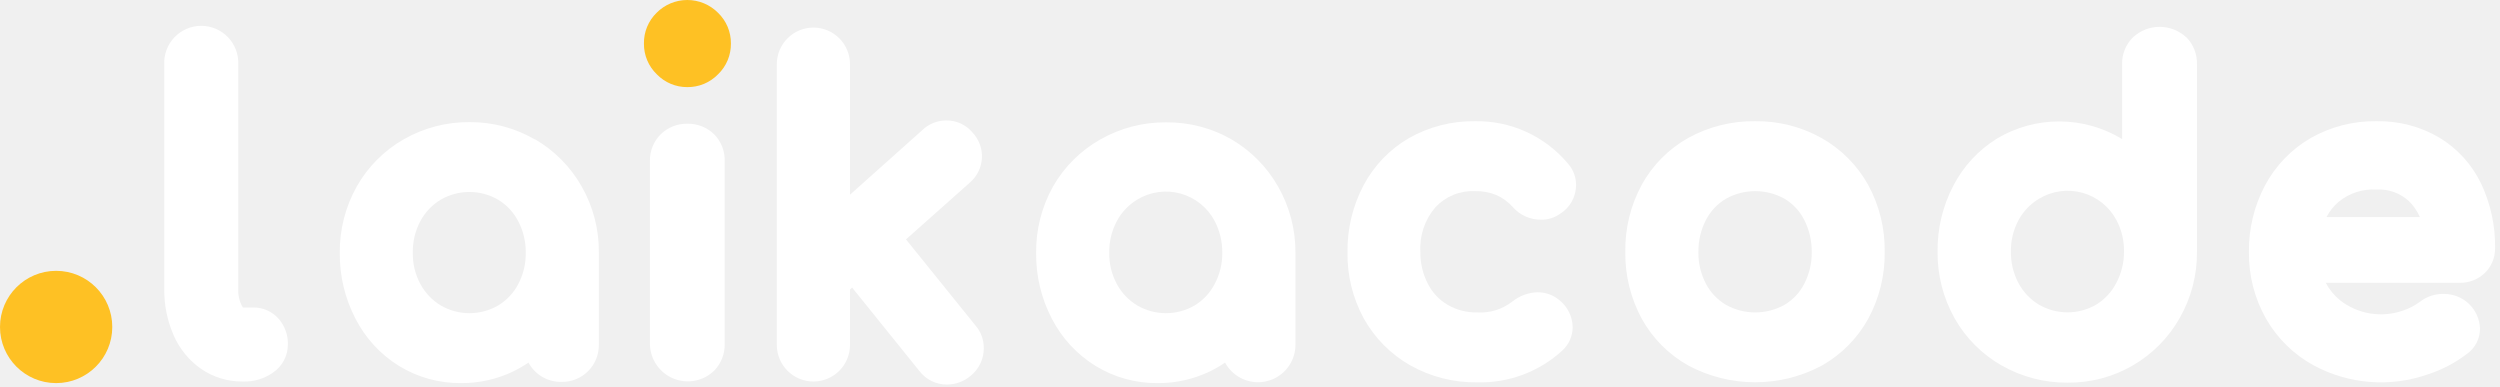
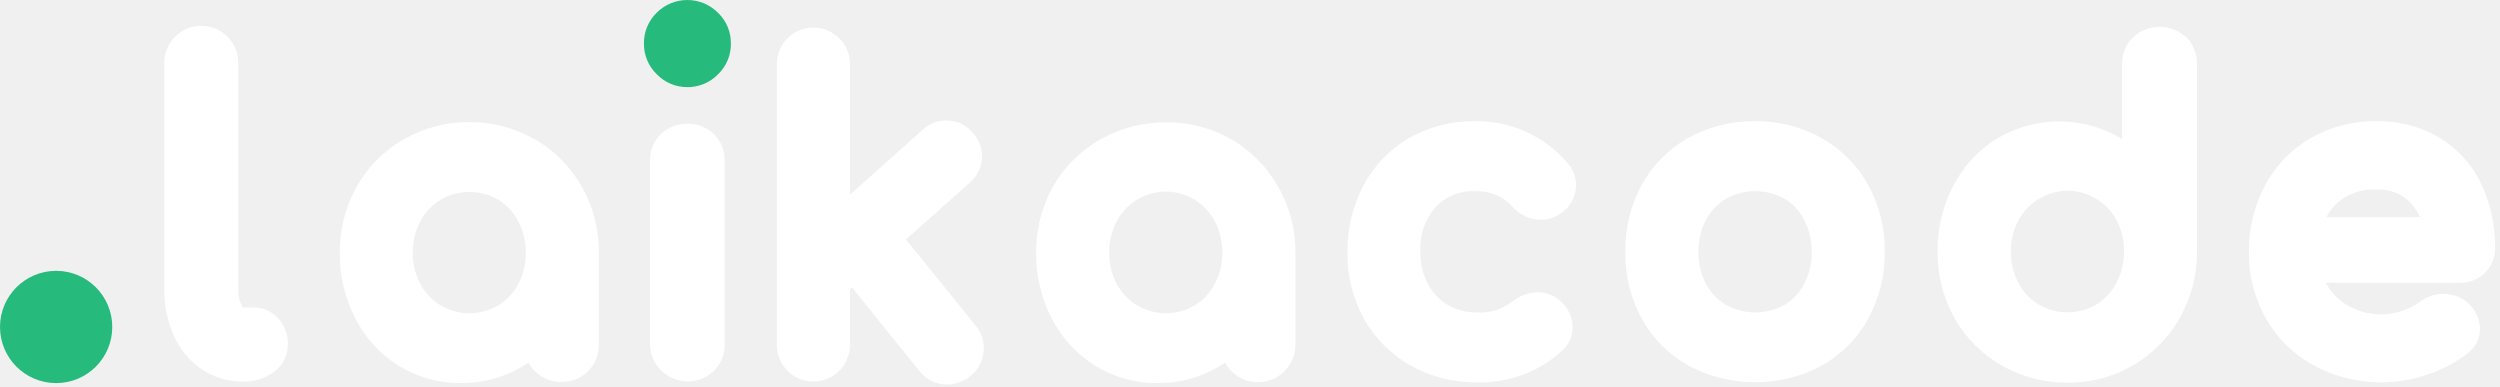
<svg xmlns="http://www.w3.org/2000/svg" width="330" height="51" viewBox="0 0 330 51" fill="none">
  <path d="M7.41 50.57C11.502 50.57 14.82 47.252 14.82 43.16C14.82 39.068 11.502 35.75 7.41 35.75C3.318 35.75 0 39.068 0 43.16C0 47.252 3.318 50.57 7.41 50.57Z" fill="url(#paint0_linear)" />
  <path d="M26.57 48.71C28.17 49.8 30.064 50.376 32 50.36H32.1C33.511 50.406 34.899 49.988 36.05 49.17C36.653 48.76 37.146 48.208 37.486 47.563C37.825 46.918 38.002 46.199 38 45.47C38.034 44.222 37.595 43.007 36.77 42.07C36.348 41.593 35.827 41.213 35.243 40.958C34.659 40.702 34.027 40.577 33.39 40.59H32.07C32.016 40.516 31.965 40.44 31.92 40.36C31.572 39.677 31.41 38.915 31.45 38.15V8.52C31.48 7.86 31.376 7.201 31.144 6.582C30.912 5.963 30.557 5.398 30.1 4.92C29.643 4.443 29.095 4.062 28.487 3.803C27.88 3.543 27.226 3.409 26.565 3.409C25.904 3.409 25.25 3.543 24.643 3.803C24.035 4.062 23.486 4.443 23.03 4.92C22.573 5.398 22.218 5.963 21.986 6.582C21.754 7.201 21.65 7.86 21.68 8.52V38.15C21.658 40.233 22.073 42.298 22.9 44.21C23.676 46.025 24.948 47.584 26.57 48.71Z" fill="#FFFFFF" />
  <path d="M52.66 48.3C55.132 49.814 57.981 50.6 60.88 50.57C63.231 50.583 65.555 50.066 67.68 49.06C68.401 48.711 69.097 48.31 69.76 47.86C70.182 48.645 70.813 49.297 71.582 49.747C72.351 50.197 73.229 50.426 74.12 50.41C74.771 50.421 75.418 50.3 76.022 50.056C76.625 49.811 77.174 49.448 77.634 48.987C78.094 48.526 78.456 47.977 78.7 47.372C78.943 46.768 79.062 46.121 79.05 45.47V33.37C79.084 30.3 78.3 27.277 76.78 24.61C75.317 22.029 73.194 19.882 70.63 18.39H70.57C67.966 16.886 65.008 16.102 62 16.12C58.947 16.09 55.94 16.874 53.29 18.39C50.7 19.87 48.557 22.022 47.09 24.62C45.593 27.291 44.821 30.308 44.85 33.37C44.817 36.393 45.528 39.377 46.92 42.06C48.23 44.623 50.215 46.781 52.66 48.3ZM55.48 29.2C56.104 28.028 57.034 27.047 58.17 26.36C59.321 25.692 60.629 25.34 61.96 25.34C63.291 25.34 64.599 25.692 65.75 26.36C66.877 27.042 67.794 28.021 68.4 29.19C69.076 30.479 69.419 31.915 69.4 33.37C69.419 34.815 69.075 36.242 68.4 37.52C67.791 38.676 66.878 39.644 65.76 40.32C64.609 40.988 63.301 41.34 61.97 41.34C60.639 41.34 59.331 40.988 58.18 40.32C57.046 39.635 56.117 38.657 55.49 37.49C54.807 36.222 54.462 34.8 54.49 33.36C54.465 31.912 54.805 30.481 55.48 29.2Z" fill="#FFFFFF" />
-   <path d="M90.72 11.5C91.476 11.508 92.226 11.363 92.924 11.073C93.622 10.782 94.253 10.352 94.78 9.81C95.326 9.285 95.758 8.654 96.05 7.956C96.343 7.258 96.489 6.507 96.48 5.75C96.489 4.993 96.342 4.242 96.05 3.544C95.757 2.846 95.325 2.215 94.78 1.69C94.249 1.154 93.618 0.729 92.921 0.439C92.226 0.149 91.479 0 90.725 0C89.971 0 89.225 0.149 88.528 0.439C87.832 0.729 87.201 1.154 86.67 1.69C86.13 2.218 85.704 2.85 85.416 3.548C85.129 4.246 84.988 4.995 85 5.75C84.991 6.507 85.137 7.258 85.43 7.956C85.722 8.654 86.154 9.285 86.7 9.81C87.222 10.348 87.847 10.775 88.537 11.066C89.228 11.356 89.971 11.504 90.72 11.5Z" fill="#FEC124" />
+   <path d="M90.72 11.5C91.476 11.508 92.226 11.363 92.924 11.073C93.622 10.782 94.253 10.352 94.78 9.81C95.326 9.285 95.758 8.654 96.05 7.956C96.343 7.258 96.489 6.507 96.48 5.75C96.489 4.993 96.342 4.242 96.05 3.544C95.757 2.846 95.325 2.215 94.78 1.69C94.249 1.154 93.618 0.729 92.921 0.439C92.226 0.149 91.479 0 90.725 0C89.971 0 89.225 0.149 88.528 0.439C87.832 0.729 87.201 1.154 86.67 1.69C86.13 2.218 85.704 2.85 85.416 3.548C85.129 4.246 84.988 4.995 85 5.75C84.991 6.507 85.137 7.258 85.43 7.956C85.722 8.654 86.154 9.285 86.7 9.81C87.222 10.348 87.847 10.775 88.537 11.066C89.228 11.356 89.971 11.504 90.72 11.5Z" fill="#26bb7d" />
  <path d="M90.72 16.33C89.425 16.31 88.174 16.802 87.24 17.7C86.766 18.164 86.393 18.72 86.144 19.334C85.894 19.948 85.774 20.607 85.79 21.27V45.42C85.806 46.398 86.108 47.35 86.659 48.157C87.21 48.965 87.986 49.594 88.89 49.965C89.795 50.337 90.789 50.435 91.748 50.247C92.708 50.06 93.592 49.595 94.29 48.91C95.19 47.974 95.683 46.719 95.66 45.42V21.27C95.679 20.617 95.565 19.966 95.326 19.358C95.088 18.75 94.728 18.196 94.27 17.73C93.801 17.272 93.246 16.912 92.636 16.672C92.027 16.431 91.375 16.315 90.72 16.33Z" fill="#FFFFFF" />
  <path d="M119.59 31.6L128 24.12C128.475 23.718 128.864 23.223 129.141 22.665C129.418 22.108 129.579 21.499 129.613 20.878C129.646 20.256 129.553 19.634 129.337 19.049C129.122 18.465 128.789 17.931 128.36 17.48C127.937 16.976 127.407 16.573 126.808 16.3C126.21 16.026 125.558 15.89 124.9 15.9C123.715 15.896 122.576 16.359 121.73 17.19L112.2 25.7V8.47C112.2 7.189 111.691 5.96 110.785 5.055C109.88 4.149 108.651 3.64 107.37 3.64C106.089 3.64 104.86 4.149 103.955 5.055C103.049 5.96 102.54 7.189 102.54 8.47V45.53C102.54 46.811 103.049 48.039 103.955 48.945C104.86 49.851 106.089 50.36 107.37 50.36C108.651 50.36 109.88 49.851 110.785 48.945C111.691 48.039 112.2 46.811 112.2 45.53V38.21L112.48 37.96L121.35 48.96C121.777 49.525 122.33 49.983 122.966 50.295C123.602 50.608 124.302 50.767 125.01 50.76C126.145 50.756 127.243 50.352 128.11 49.62C128.66 49.18 129.103 48.621 129.406 47.986C129.709 47.35 129.865 46.654 129.86 45.95C129.872 44.847 129.477 43.779 128.75 42.95L119.59 31.6Z" fill="#FFFFFF" />
  <path d="M168.7 24.61C167.23 22.03 165.105 19.885 162.54 18.39C159.92 16.892 156.948 16.119 153.93 16.15C150.877 16.12 147.87 16.904 145.22 18.42C142.625 19.887 140.476 22.03 139 24.62C137.506 27.292 136.737 30.309 136.77 33.37C136.732 36.393 137.443 39.379 138.84 42.06C140.16 44.626 142.155 46.783 144.61 48.3C147.082 49.814 149.931 50.601 152.83 50.57C155.181 50.584 157.505 50.068 159.63 49.06C160.353 48.713 161.048 48.312 161.71 47.86C161.933 48.276 162.216 48.657 162.55 48.99C163.242 49.688 164.126 50.165 165.089 50.358C166.053 50.551 167.053 50.452 167.96 50.074C168.867 49.696 169.641 49.056 170.183 48.236C170.724 47.416 171.009 46.453 171 45.47V33.37C171.02 30.298 170.226 27.276 168.7 24.61ZM160.32 37.52C159.714 38.675 158.805 39.643 157.69 40.32C156.541 40.988 155.235 41.34 153.905 41.34C152.575 41.34 151.269 40.988 150.12 40.32C148.981 39.638 148.048 38.66 147.42 37.49C146.741 36.221 146.397 34.799 146.42 33.36C146.396 31.908 146.74 30.473 147.42 29.19C148.044 28.018 148.974 27.037 150.11 26.35C150.959 25.833 151.906 25.495 152.891 25.358C153.876 25.22 154.879 25.286 155.837 25.552C156.796 25.817 157.69 26.275 158.464 26.899C159.239 27.524 159.877 28.3 160.34 29.18C161.011 30.47 161.355 31.906 161.34 33.36C161.359 34.811 161.008 36.243 160.32 37.52Z" fill="#FFFFFF" />
  <path d="M194.69 25.23C195.655 25.208 196.614 25.381 197.51 25.74C198.345 26.113 199.091 26.658 199.7 27.34C200.165 27.87 200.739 28.292 201.383 28.579C202.027 28.865 202.725 29.009 203.43 29C204.313 29.015 205.178 28.749 205.9 28.24C206.552 27.843 207.091 27.285 207.466 26.619C207.841 25.954 208.038 25.204 208.04 24.44C208.05 23.407 207.68 22.407 207 21.63C205.501 19.829 203.616 18.389 201.486 17.414C199.355 16.44 197.033 15.957 194.69 16C191.648 15.957 188.649 16.724 186 18.22C183.458 19.692 181.38 21.847 180 24.44C178.563 27.155 177.83 30.188 177.87 33.26C177.814 36.308 178.548 39.319 180 42C181.441 44.604 183.572 46.76 186.16 48.23C188.857 49.743 191.907 50.516 195 50.47C199.161 50.578 203.2 49.061 206.26 46.24L206.31 46.19C206.714 45.801 207.035 45.335 207.255 44.82C207.475 44.305 207.589 43.75 207.59 43.19C207.581 42.492 207.414 41.804 207.103 41.179C206.791 40.554 206.342 40.008 205.79 39.58L205.69 39.5C204.914 38.901 203.96 38.578 202.98 38.58C201.785 38.607 200.63 39.021 199.69 39.76L199.58 39.84C198.271 40.843 196.645 41.34 195 41.24C193.63 41.27 192.278 40.924 191.09 40.24C189.979 39.586 189.077 38.628 188.49 37.48C187.811 36.178 187.467 34.728 187.49 33.26C187.358 31.101 188.076 28.976 189.49 27.34C190.153 26.633 190.961 26.079 191.858 25.714C192.756 25.35 193.722 25.185 194.69 25.23Z" fill="#FFFFFF" />
  <path d="M240.44 18.22C237.769 16.725 234.751 15.96 231.69 16C228.606 15.956 225.563 16.714 222.86 18.2C220.271 19.647 218.14 21.792 216.71 24.39C215.238 27.108 214.491 30.159 214.54 33.25C214.497 36.327 215.245 39.364 216.71 42.07C218.143 44.663 220.274 46.804 222.86 48.25C225.572 49.701 228.6 50.459 231.675 50.459C234.75 50.459 237.778 49.701 240.49 48.25C243.063 46.797 245.182 44.658 246.61 42.07C248.075 39.364 248.823 36.327 248.78 33.25C248.828 30.15 248.07 27.09 246.58 24.37C245.137 21.795 243.012 19.668 240.44 18.22ZM238.15 37.48C237.563 38.628 236.661 39.586 235.55 40.24C234.369 40.896 233.041 41.24 231.69 41.24C230.339 41.24 229.011 40.896 227.83 40.24C226.71 39.58 225.796 38.621 225.19 37.47C224.507 36.173 224.163 34.725 224.19 33.26C224.171 31.786 224.515 30.33 225.19 29.02C225.793 27.862 226.707 26.896 227.83 26.23C229.011 25.574 230.339 25.23 231.69 25.23C233.041 25.23 234.369 25.574 235.55 26.23C236.664 26.89 237.567 27.854 238.15 29.01C238.823 30.325 239.166 31.783 239.15 33.26C239.173 34.728 238.829 36.179 238.15 37.48Z" fill="#FFFFFF" />
  <path d="M288.57 4.91C287.616 4.032 286.367 3.545 285.07 3.545C283.773 3.545 282.524 4.032 281.57 4.91C281.096 5.373 280.722 5.93 280.473 6.544C280.223 7.158 280.103 7.817 280.12 8.48V18.36C277.633 16.847 274.781 16.04 271.87 16.028C268.959 16.016 266.099 16.798 263.6 18.29C261.147 19.809 259.153 21.966 257.83 24.53C256.433 27.211 255.722 30.197 255.76 33.22C255.725 36.292 256.498 39.32 258 42C259.465 44.605 261.612 46.762 264.21 48.24C266.862 49.752 269.867 50.535 272.92 50.51C275.92 50.54 278.874 49.766 281.474 48.27C284.075 46.773 286.228 44.609 287.71 42C289.242 39.326 290.033 36.292 290 33.21V8.47C290.017 7.815 289.902 7.162 289.661 6.553C289.421 5.943 289.06 5.387 288.6 4.92L288.57 4.91ZM279.33 37.39C278.725 38.551 277.816 39.526 276.7 40.21C275.551 40.878 274.245 41.23 272.915 41.23C271.585 41.23 270.279 40.878 269.13 40.21C267.994 39.523 267.064 38.542 266.44 37.37C265.76 36.087 265.416 34.652 265.44 33.2C265.417 31.761 265.761 30.339 266.44 29.07C267.068 27.9 268.001 26.922 269.14 26.24C269.989 25.725 270.934 25.389 271.918 25.251C272.901 25.114 273.903 25.179 274.86 25.442C275.818 25.705 276.712 26.161 277.487 26.781C278.263 27.401 278.903 28.174 279.37 29.05C280.048 30.327 280.392 31.755 280.37 33.2C280.38 34.662 280.022 36.103 279.33 37.39Z" fill="#FFFFFF" />
  <path d="M322 18.17C319.481 16.69 316.601 15.939 313.68 16C310.639 15.954 307.642 16.724 305 18.23C302.462 19.703 300.385 21.853 299 24.44C297.555 27.153 296.819 30.187 296.86 33.26C296.817 36.361 297.604 39.416 299.14 42.11C300.638 44.714 302.834 46.848 305.48 48.27C307.757 49.485 310.261 50.215 312.834 50.415C315.407 50.615 317.993 50.279 320.43 49.43C322.31 48.829 324.072 47.909 325.64 46.71C326.175 46.331 326.61 45.828 326.91 45.245C327.209 44.662 327.363 44.016 327.36 43.36C327.316 42.128 326.792 40.962 325.902 40.111C325.011 39.259 323.822 38.789 322.59 38.8C321.469 38.766 320.371 39.119 319.48 39.8C318.782 40.32 318.006 40.726 317.18 41C315.795 41.485 314.31 41.615 312.862 41.377C311.413 41.14 310.048 40.542 308.89 39.64C308.11 39.006 307.467 38.22 307 37.33H324.68C325.905 37.353 327.091 36.893 327.98 36.05C328.42 35.628 328.768 35.12 329.004 34.557C329.24 33.995 329.357 33.39 329.35 32.78C329.4 29.822 328.767 26.893 327.5 24.22C326.292 21.713 324.381 19.611 322 18.17ZM307.1 28.65C307.496 27.89 308.032 27.212 308.68 26.65C310.082 25.497 311.868 24.916 313.68 25.02C314.467 24.973 315.256 25.086 315.999 25.352C316.741 25.619 317.422 26.033 318 26.57C318.603 27.165 319.085 27.872 319.42 28.65H307.1Z" fill="#FFFFFF" />
  <defs>
    <linearGradient id="paint0_linear" x1="11.12" y1="49.58" x2="3.71" y2="36.74" gradientUnits="userSpaceOnUse">
-       <stop stop-color="#FEC124" />
-       <stop offset="0.4" stop-color="#FEC124" />
-       <stop offset="0.91" stop-color="#FEC124" />
+       <stop stop-color="#26bb7d" />
+       <stop offset="0.4" stop-color="#26bb7d" />
+       <stop offset="0.91" stop-color="#26bb7d" />
    </linearGradient>
  </defs>
</svg>
